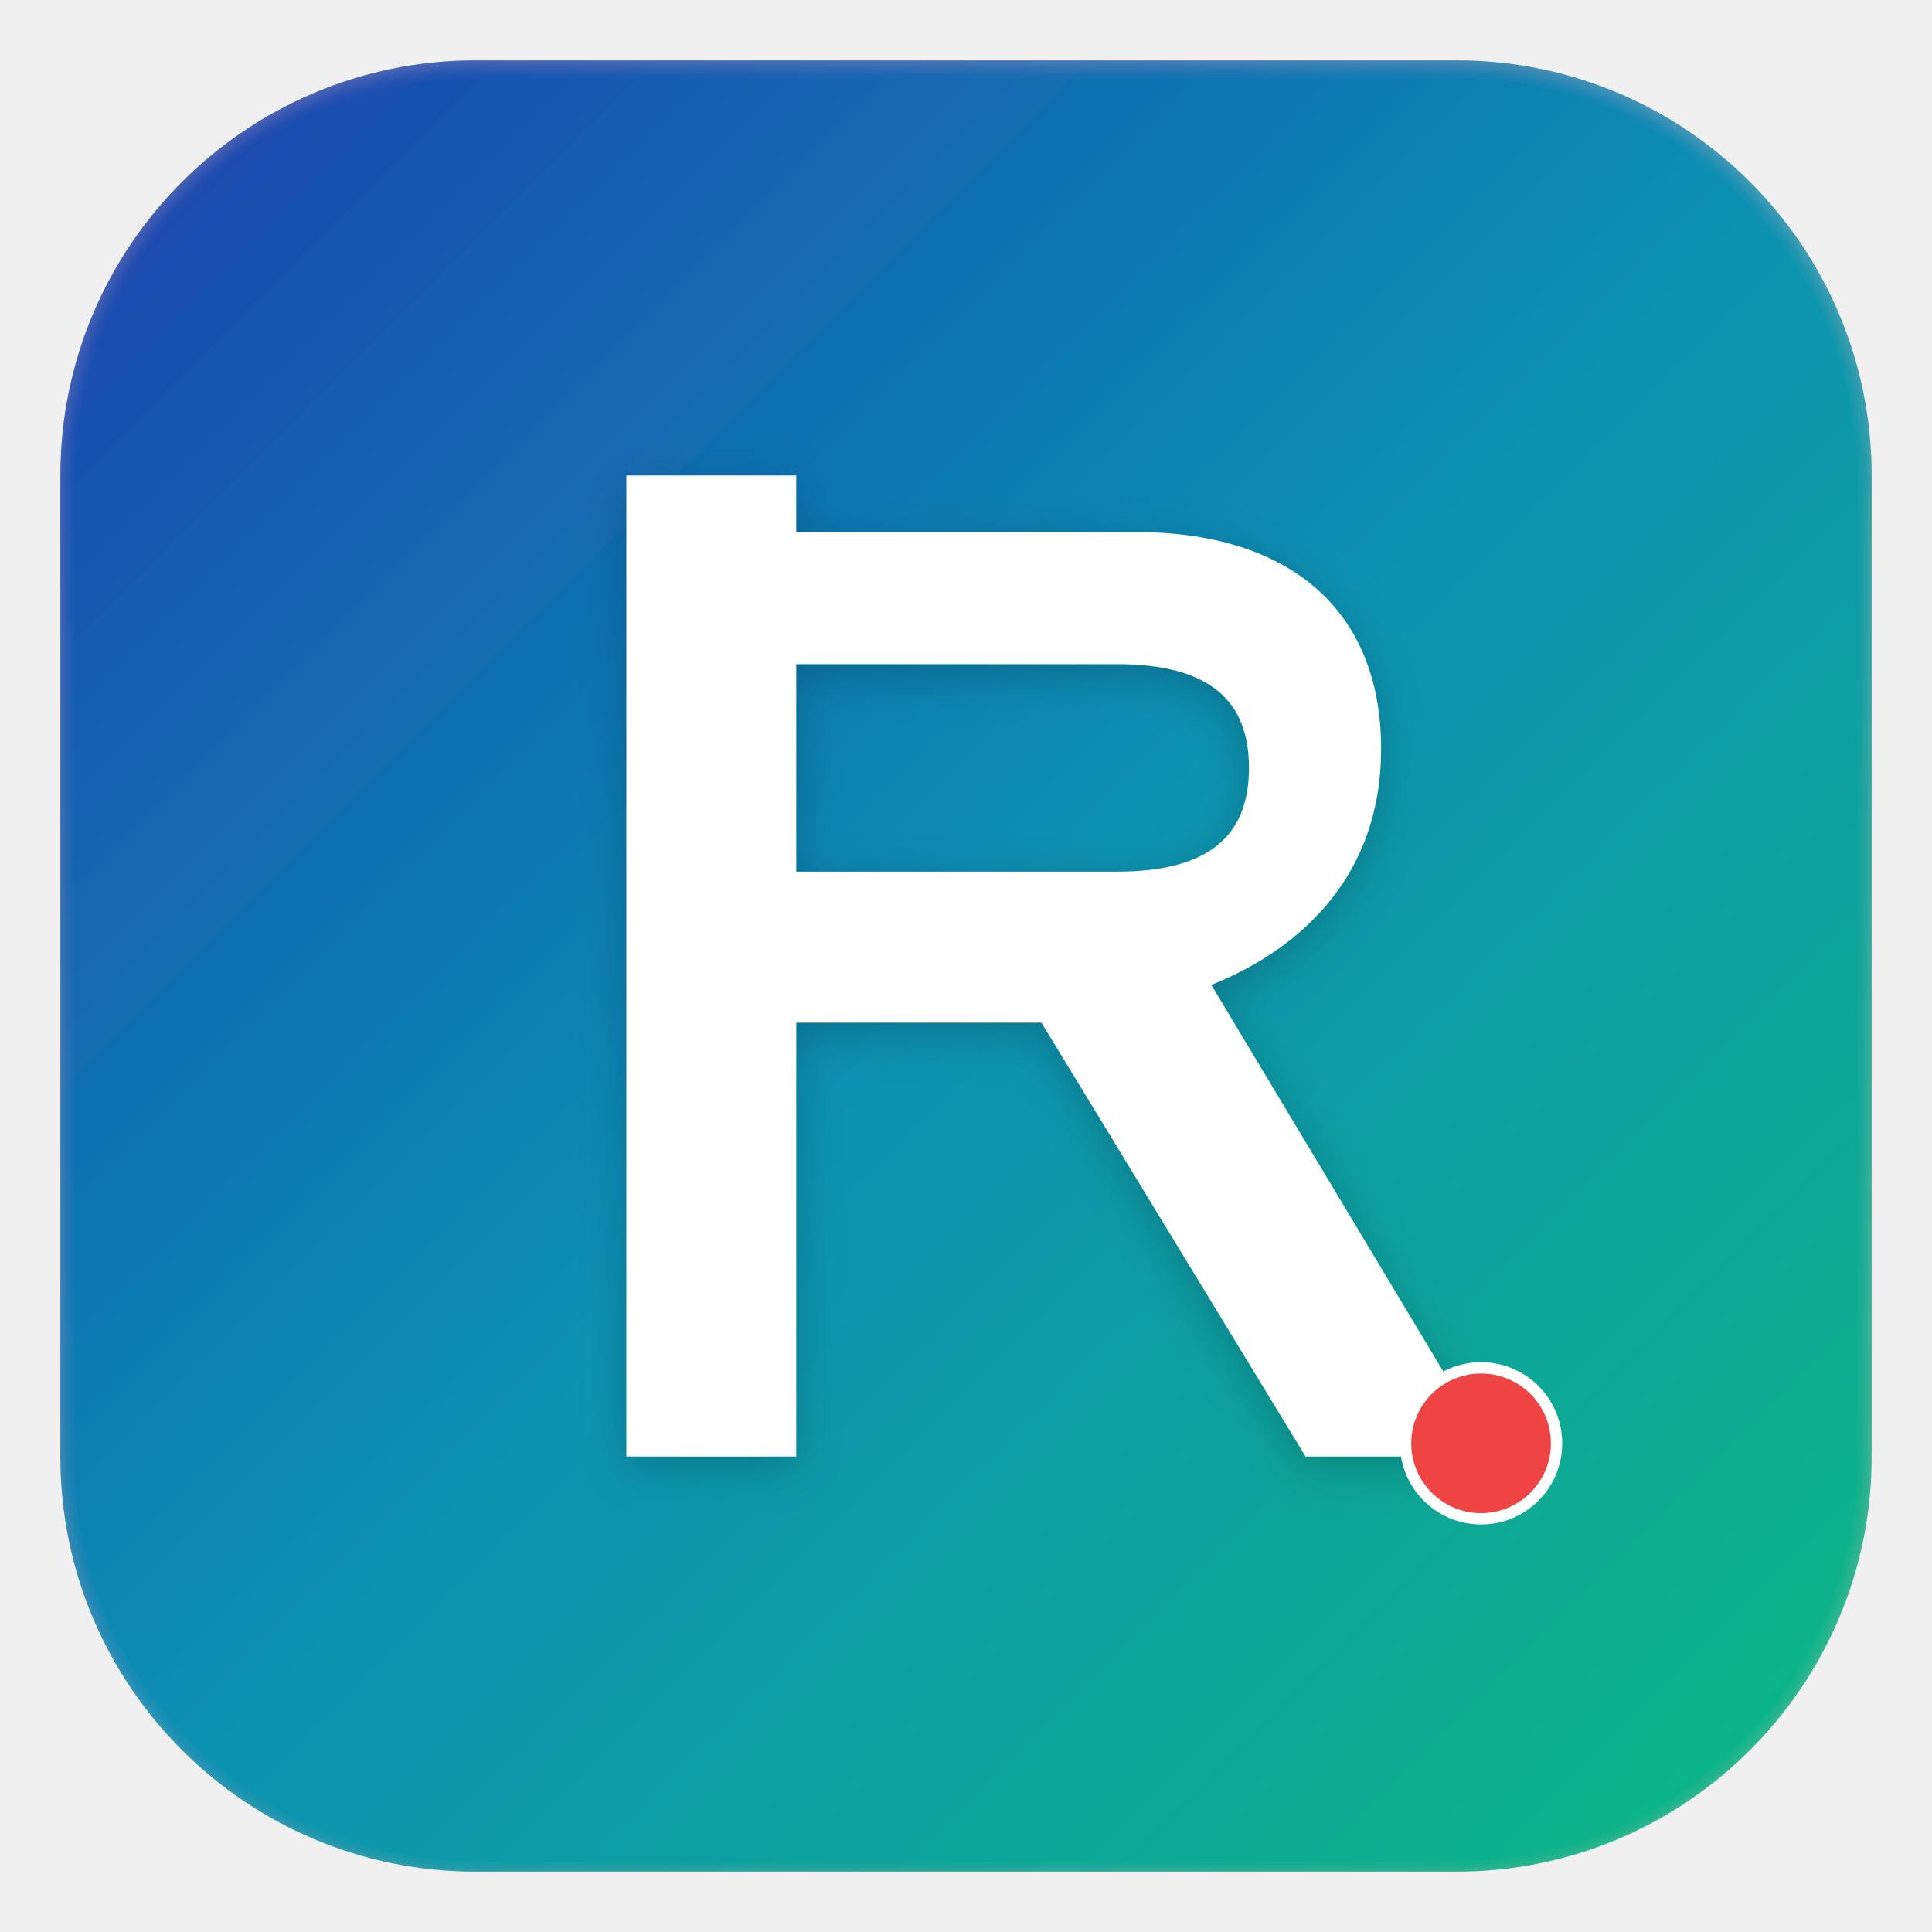
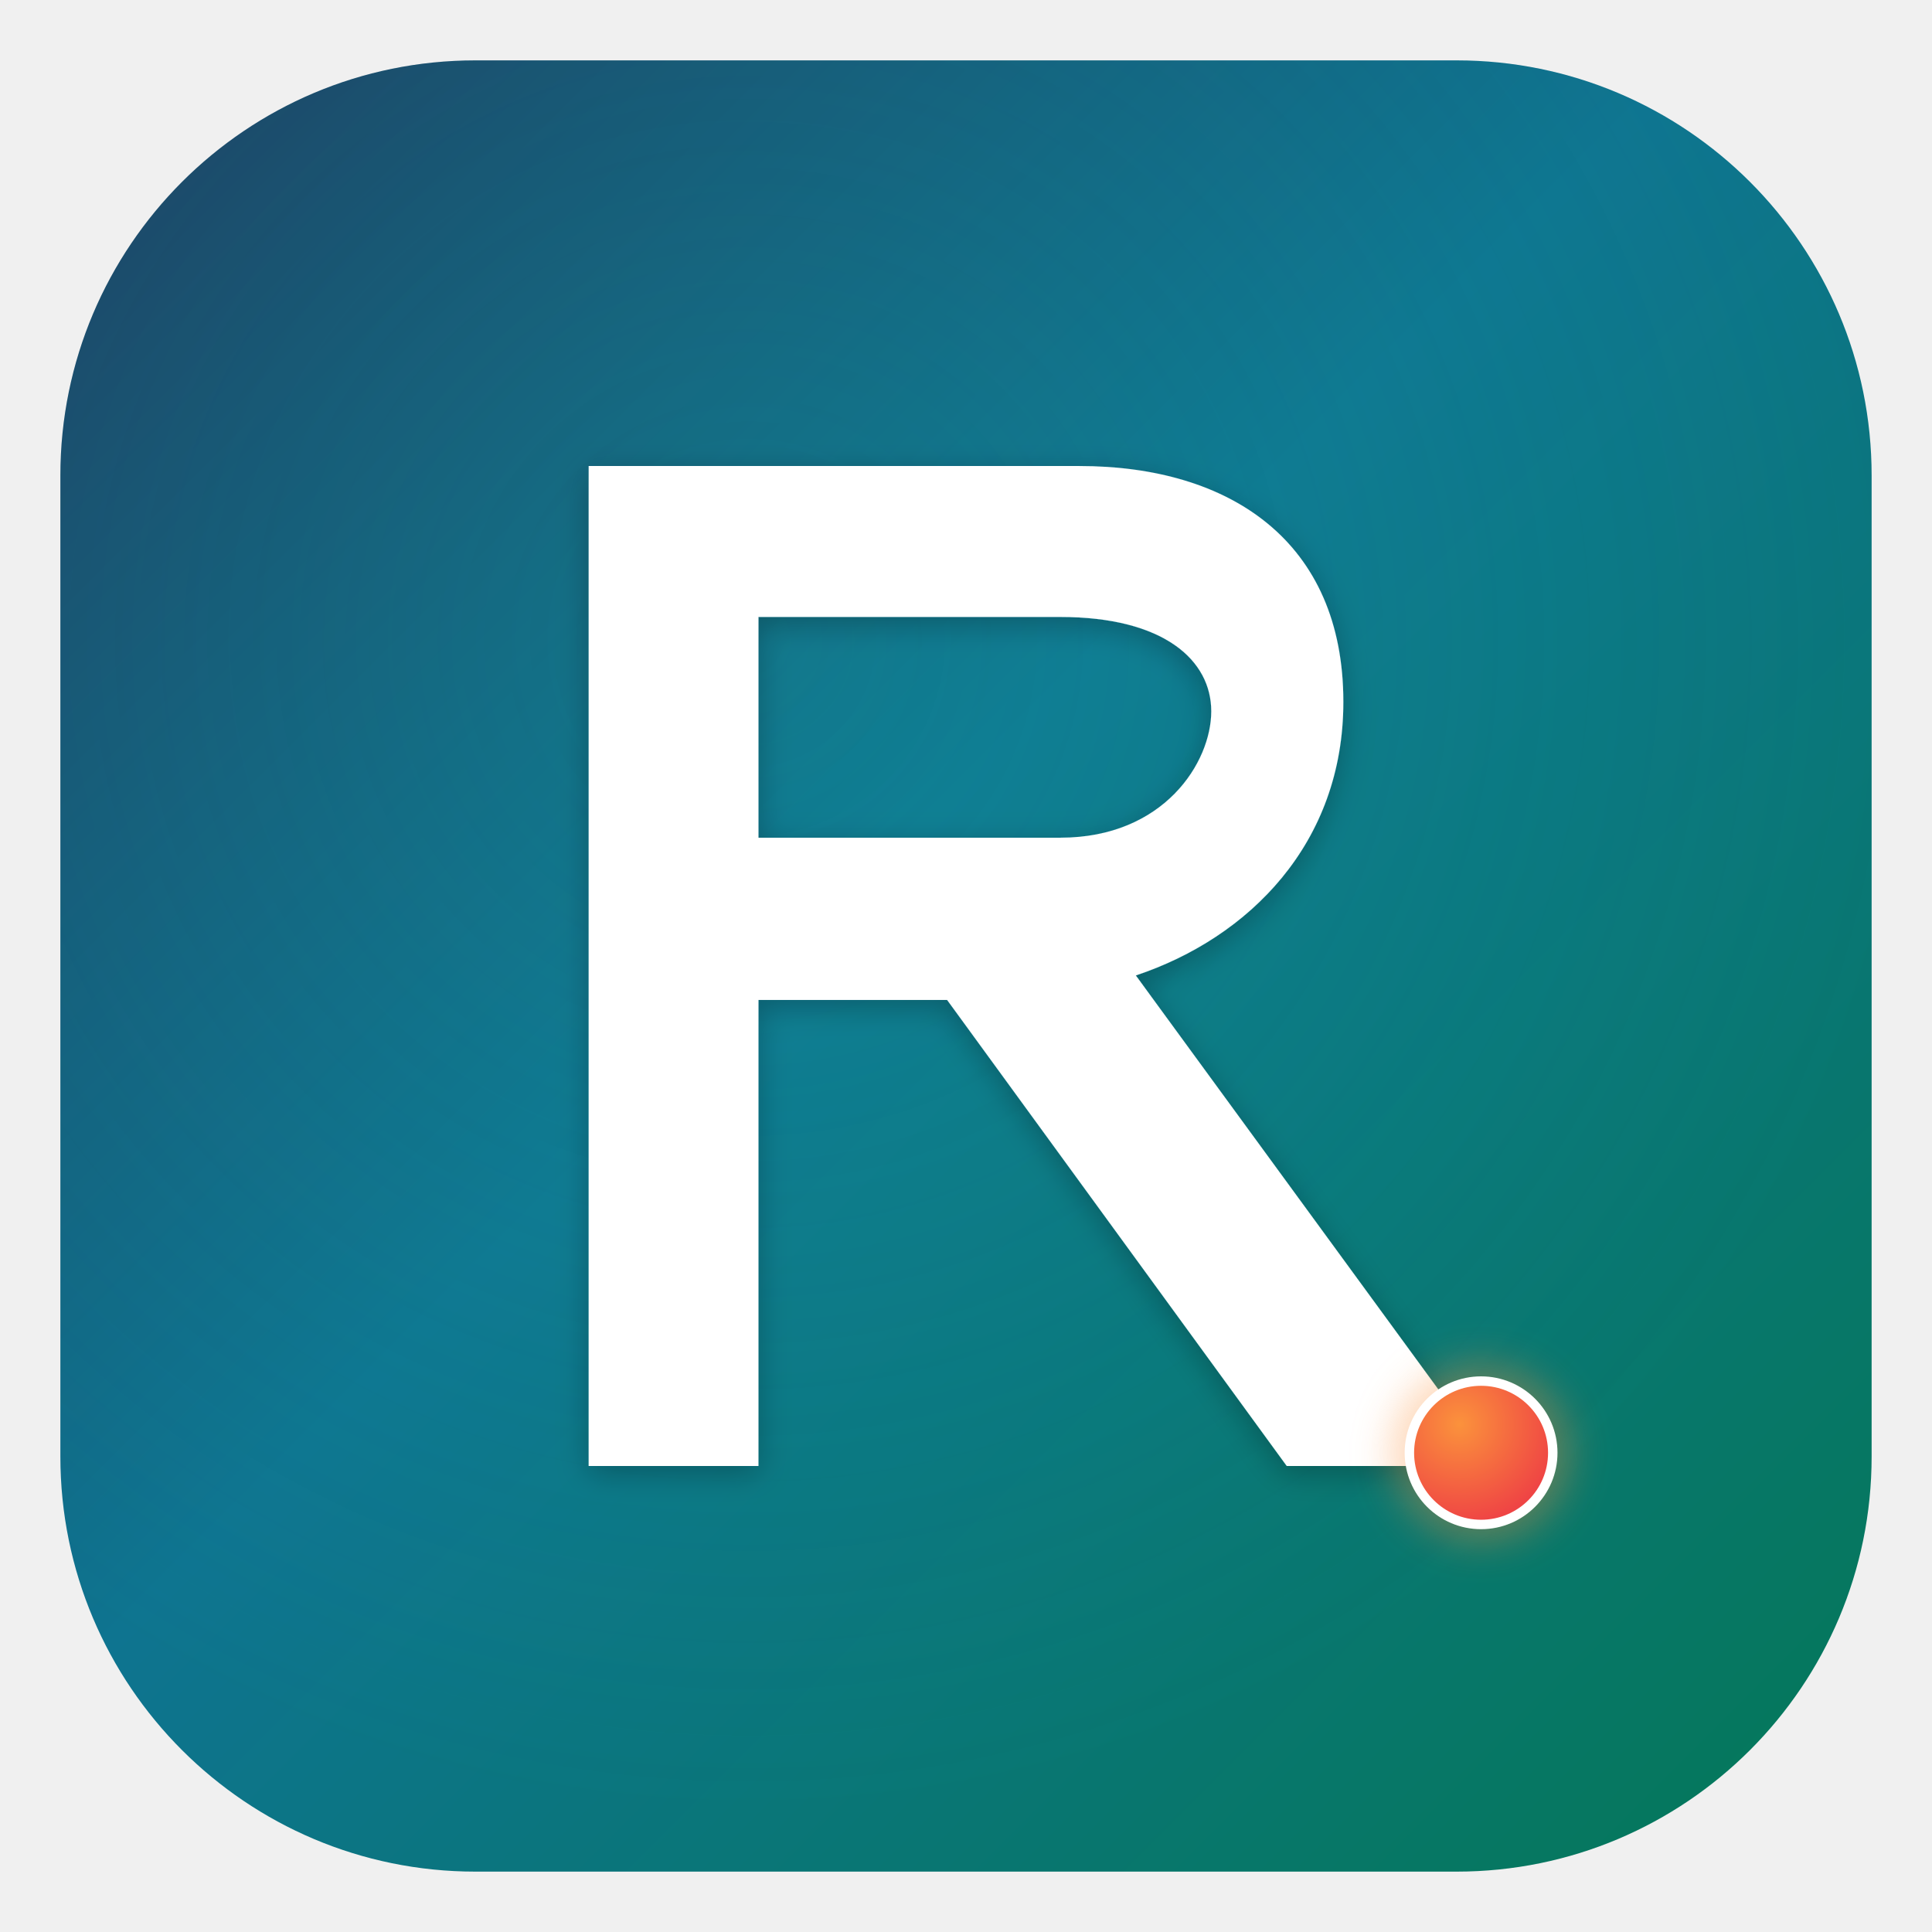
<svg xmlns="http://www.w3.org/2000/svg" width="1024" height="1024" viewBox="0 0 1024 1024">
  <defs>
    <linearGradient id="bgGradient" x1="0%" y1="0%" x2="100%" y2="100%">
-       <stop offset="0%" stop-color="#1E40AF" />
-       <stop offset="50%" stop-color="#0891B2" />
-       <stop offset="100%" stop-color="#10B981" />
+       <stop offset="0%" stop-color="#1e3a5f" />
+       <stop offset="45%" stop-color="#0e7490" />
+       <stop offset="100%" stop-color="#047857" />
    </linearGradient>
-     <filter id="innerGlow" x="-50%" y="-50%" width="200%" height="200%">
-       <feGaussianBlur in="SourceAlpha" stdDeviation="4" result="blur" />
-       <feOffset dx="0" dy="2" result="offsetBlur" />
-       <feComposite in="offsetBlur" in2="SourceAlpha" operator="arithmetic" k2="-1" k3="1" result="inverse" />
-       <feFlood flood-color="#FFFFFF" flood-opacity="0.08" />
-       <feComposite in2="inverse" operator="in" />
-       <feComposite in2="SourceAlpha" operator="in" />
-       <feMerge>
-         <feMergeNode in="SourceGraphic" />
-         <feMergeNode />
-       </feMerge>
+     <radialGradient id="centerGlow" cx="38%" cy="32%" r="65%">
+       <stop offset="0%" stop-color="#14b8a6" stop-opacity="0.20" />
+       <stop offset="100%" stop-color="#14b8a6" stop-opacity="0" />
+     </radialGradient>
+     <radialGradient id="dotGradient" cx="35%" cy="30%" r="70%">
+       <stop offset="0%" stop-color="#fb923c" />
+       <stop offset="100%" stop-color="#ef4444" />
+     </radialGradient>
+     <filter id="rShadow" x="-20%" y="-20%" width="140%" height="140%">
+       <feDropShadow dx="0" dy="4" stdDeviation="8" flood-color="#000000" flood-opacity="0.25" />
    </filter>
-     <filter id="rShadow" x="-30%" y="-30%" width="160%" height="160%">
-       <feDropShadow dx="0" dy="6" stdDeviation="12" flood-color="#000000" flood-opacity="0.2" />
+     <filter id="dotGlow" x="-80%" y="-80%" width="260%" height="260%">
+       <feGaussianBlur in="SourceGraphic" stdDeviation="10" />
    </filter>
  </defs>
-   <rect x="32" y="32" width="960" height="960" rx="220" fill="url(#bgGradient)" filter="url(#innerGlow)" />
+   <rect x="32" y="32" width="960" height="960" rx="220" fill="url(#bgGradient)" />
+   <rect x="32" y="32" width="960" height="960" rx="220" fill="url(#centerGlow)" />
  <g filter="url(#rShadow)" transform="translate(512, 512)">
-     <path d="       M -180 -260       L -180 260       L -90 260       L -90 30       L 40 30       L 180 260       L 280 260       L 130 10       C 180 -10, 220 -50, 220 -115       C 220 -190, 170 -230, 90 -230       L -90 -230       L -90 -260       L -180 -260       Z       M -90 -160       L 80 -160       C 130 -160, 150 -140, 150 -105       C 150 -70, 130 -50, 80 -50       L -90 -50       L -90 -160       Z     " fill="#FFFFFF" />
+     <path d="       M -200 -265       L 60 -265       C 140 -265, 200 -225, 200 -140       C 200 -65, 150 -15, 90 5       L 280 265       L 170 265       L -10 18       L -110 18       L -110 265       L -200 265       Z       M -110 -185       L 50 -185       C 105 -185, 130 -162, 130 -135       C 130 -108, 105 -68, 50 -68       L -110 -68       Z     " fill="#FFFFFF" fill-rule="evenodd" />
  </g>
-   <circle cx="785" cy="765" r="40" fill="#EF4444" stroke="#FFFFFF" stroke-width="6" />
+   <circle cx="785" cy="770" r="48" fill="#fb923c" opacity="0.35" filter="url(#dotGlow)" />
+   <circle cx="785" cy="770" r="38" fill="url(#dotGradient)" stroke="#FFFFFF" stroke-width="5" />
</svg>
